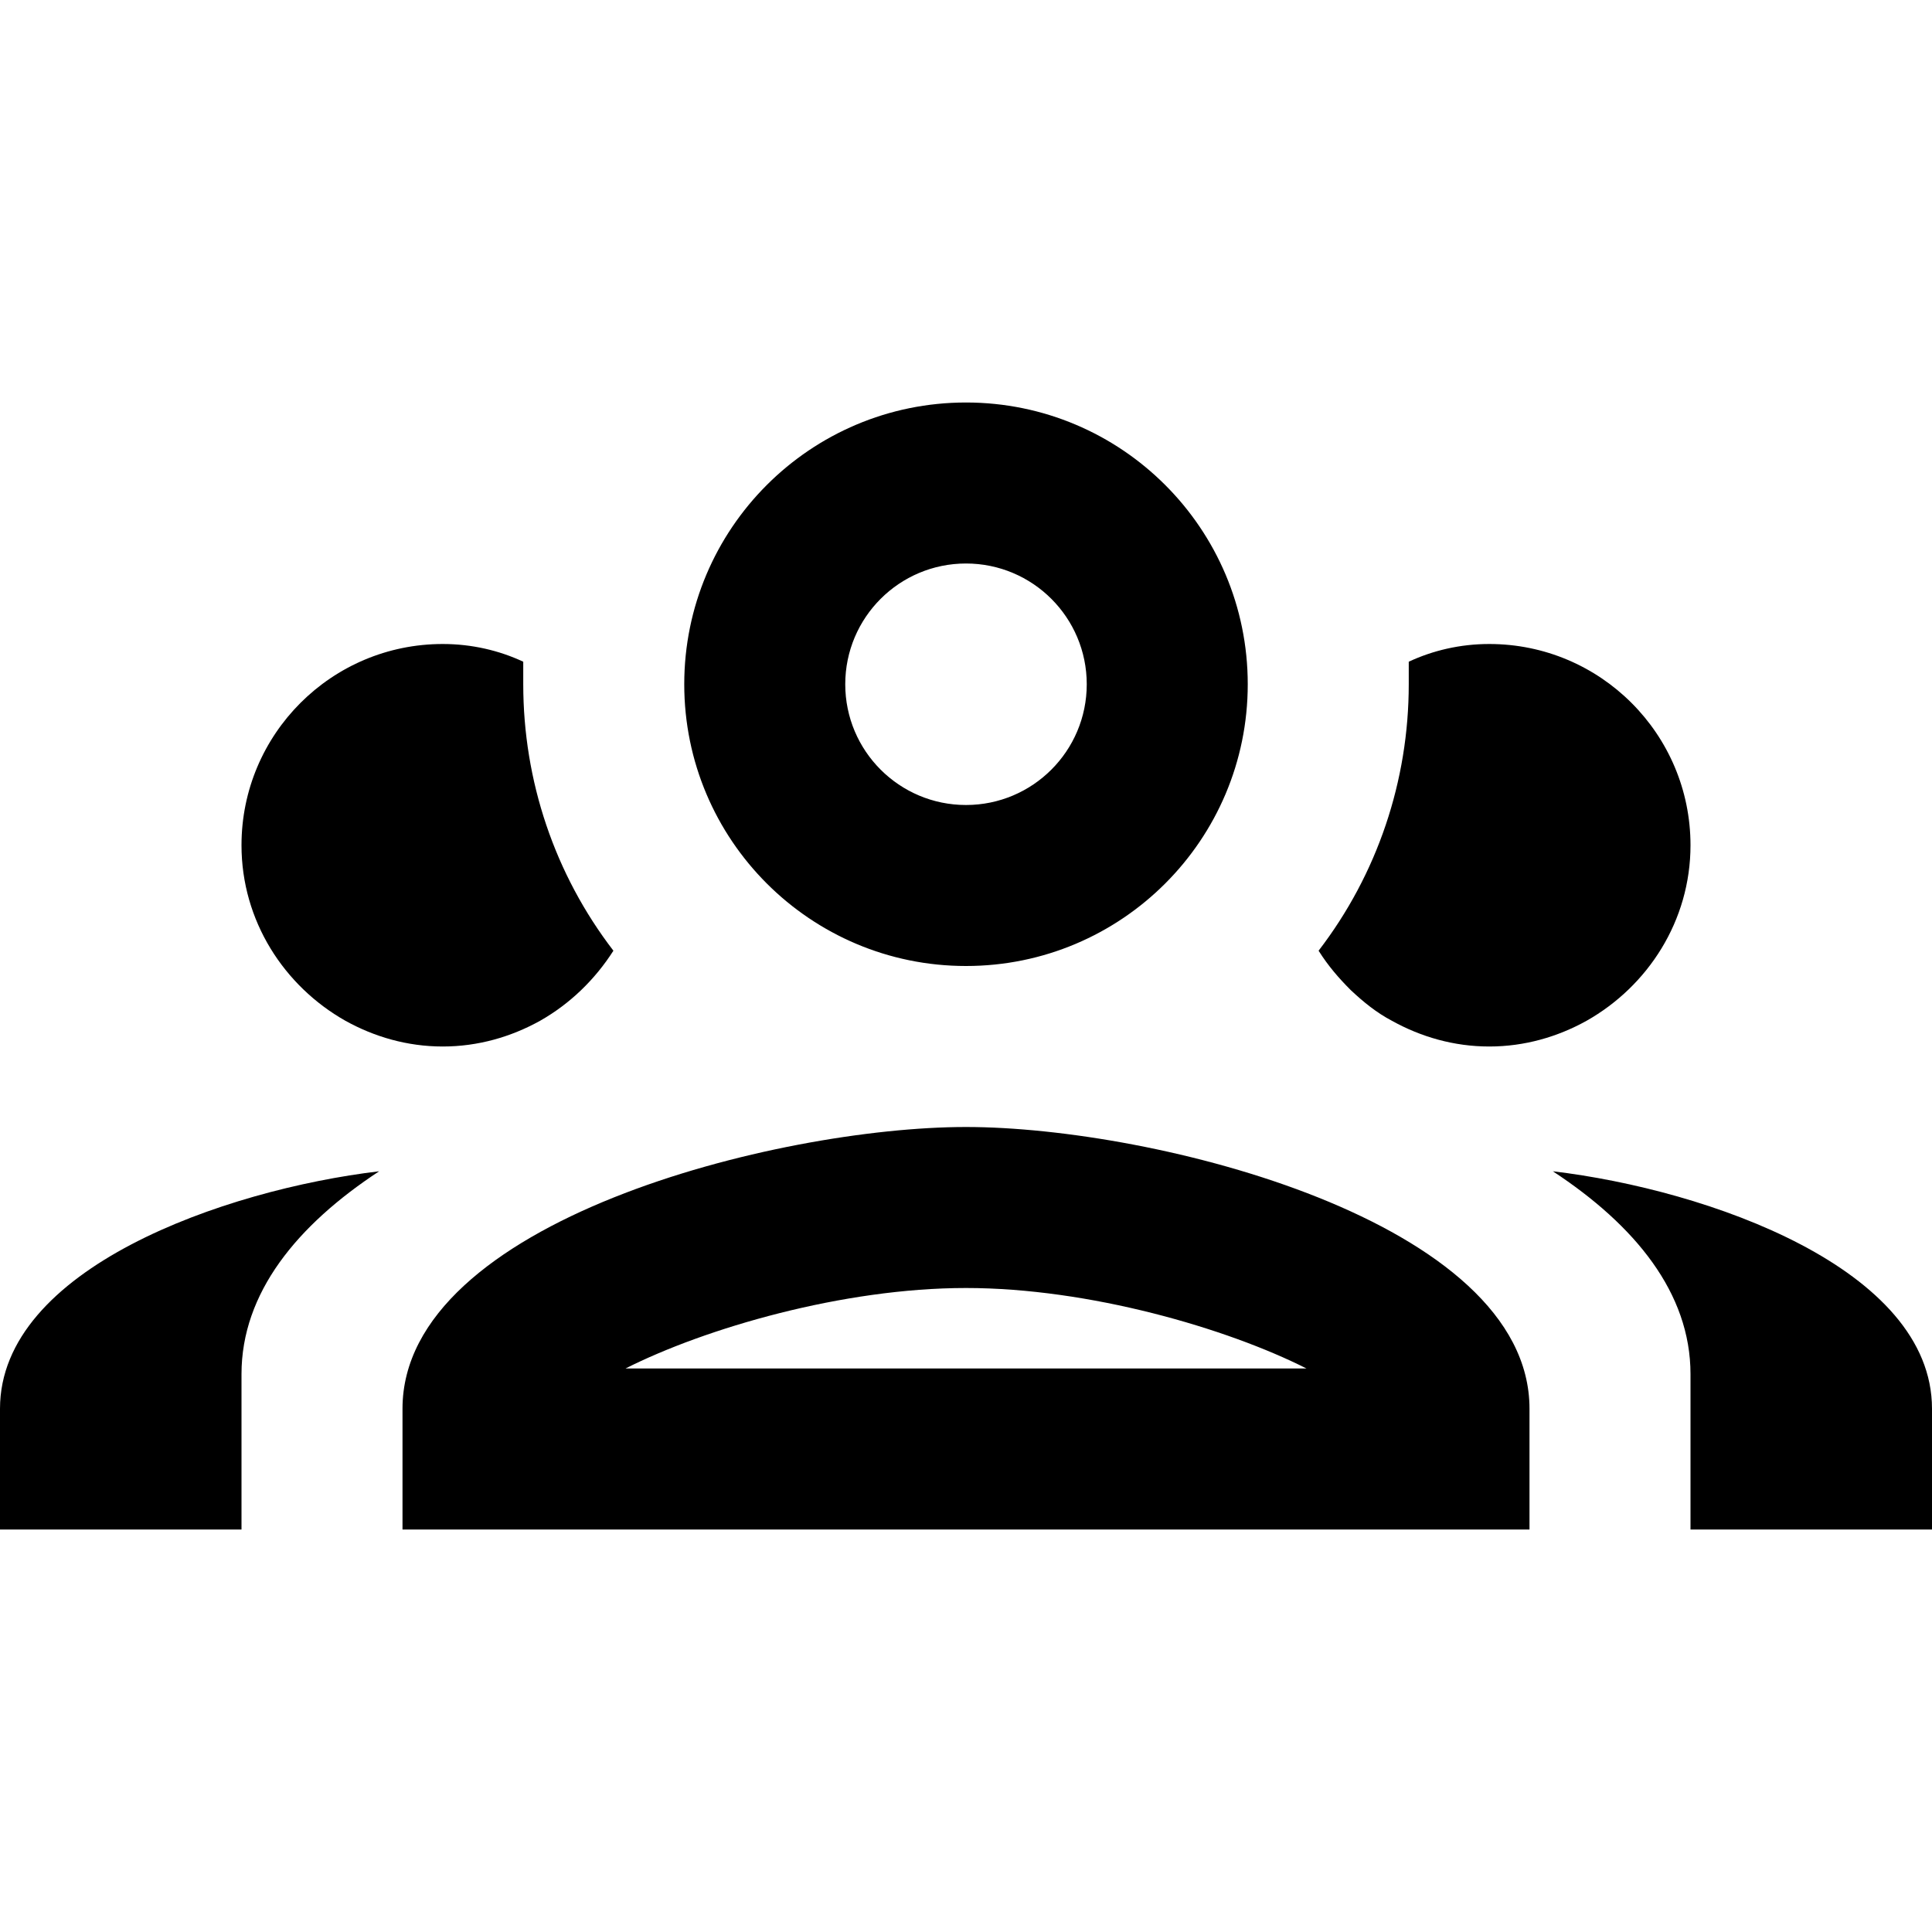
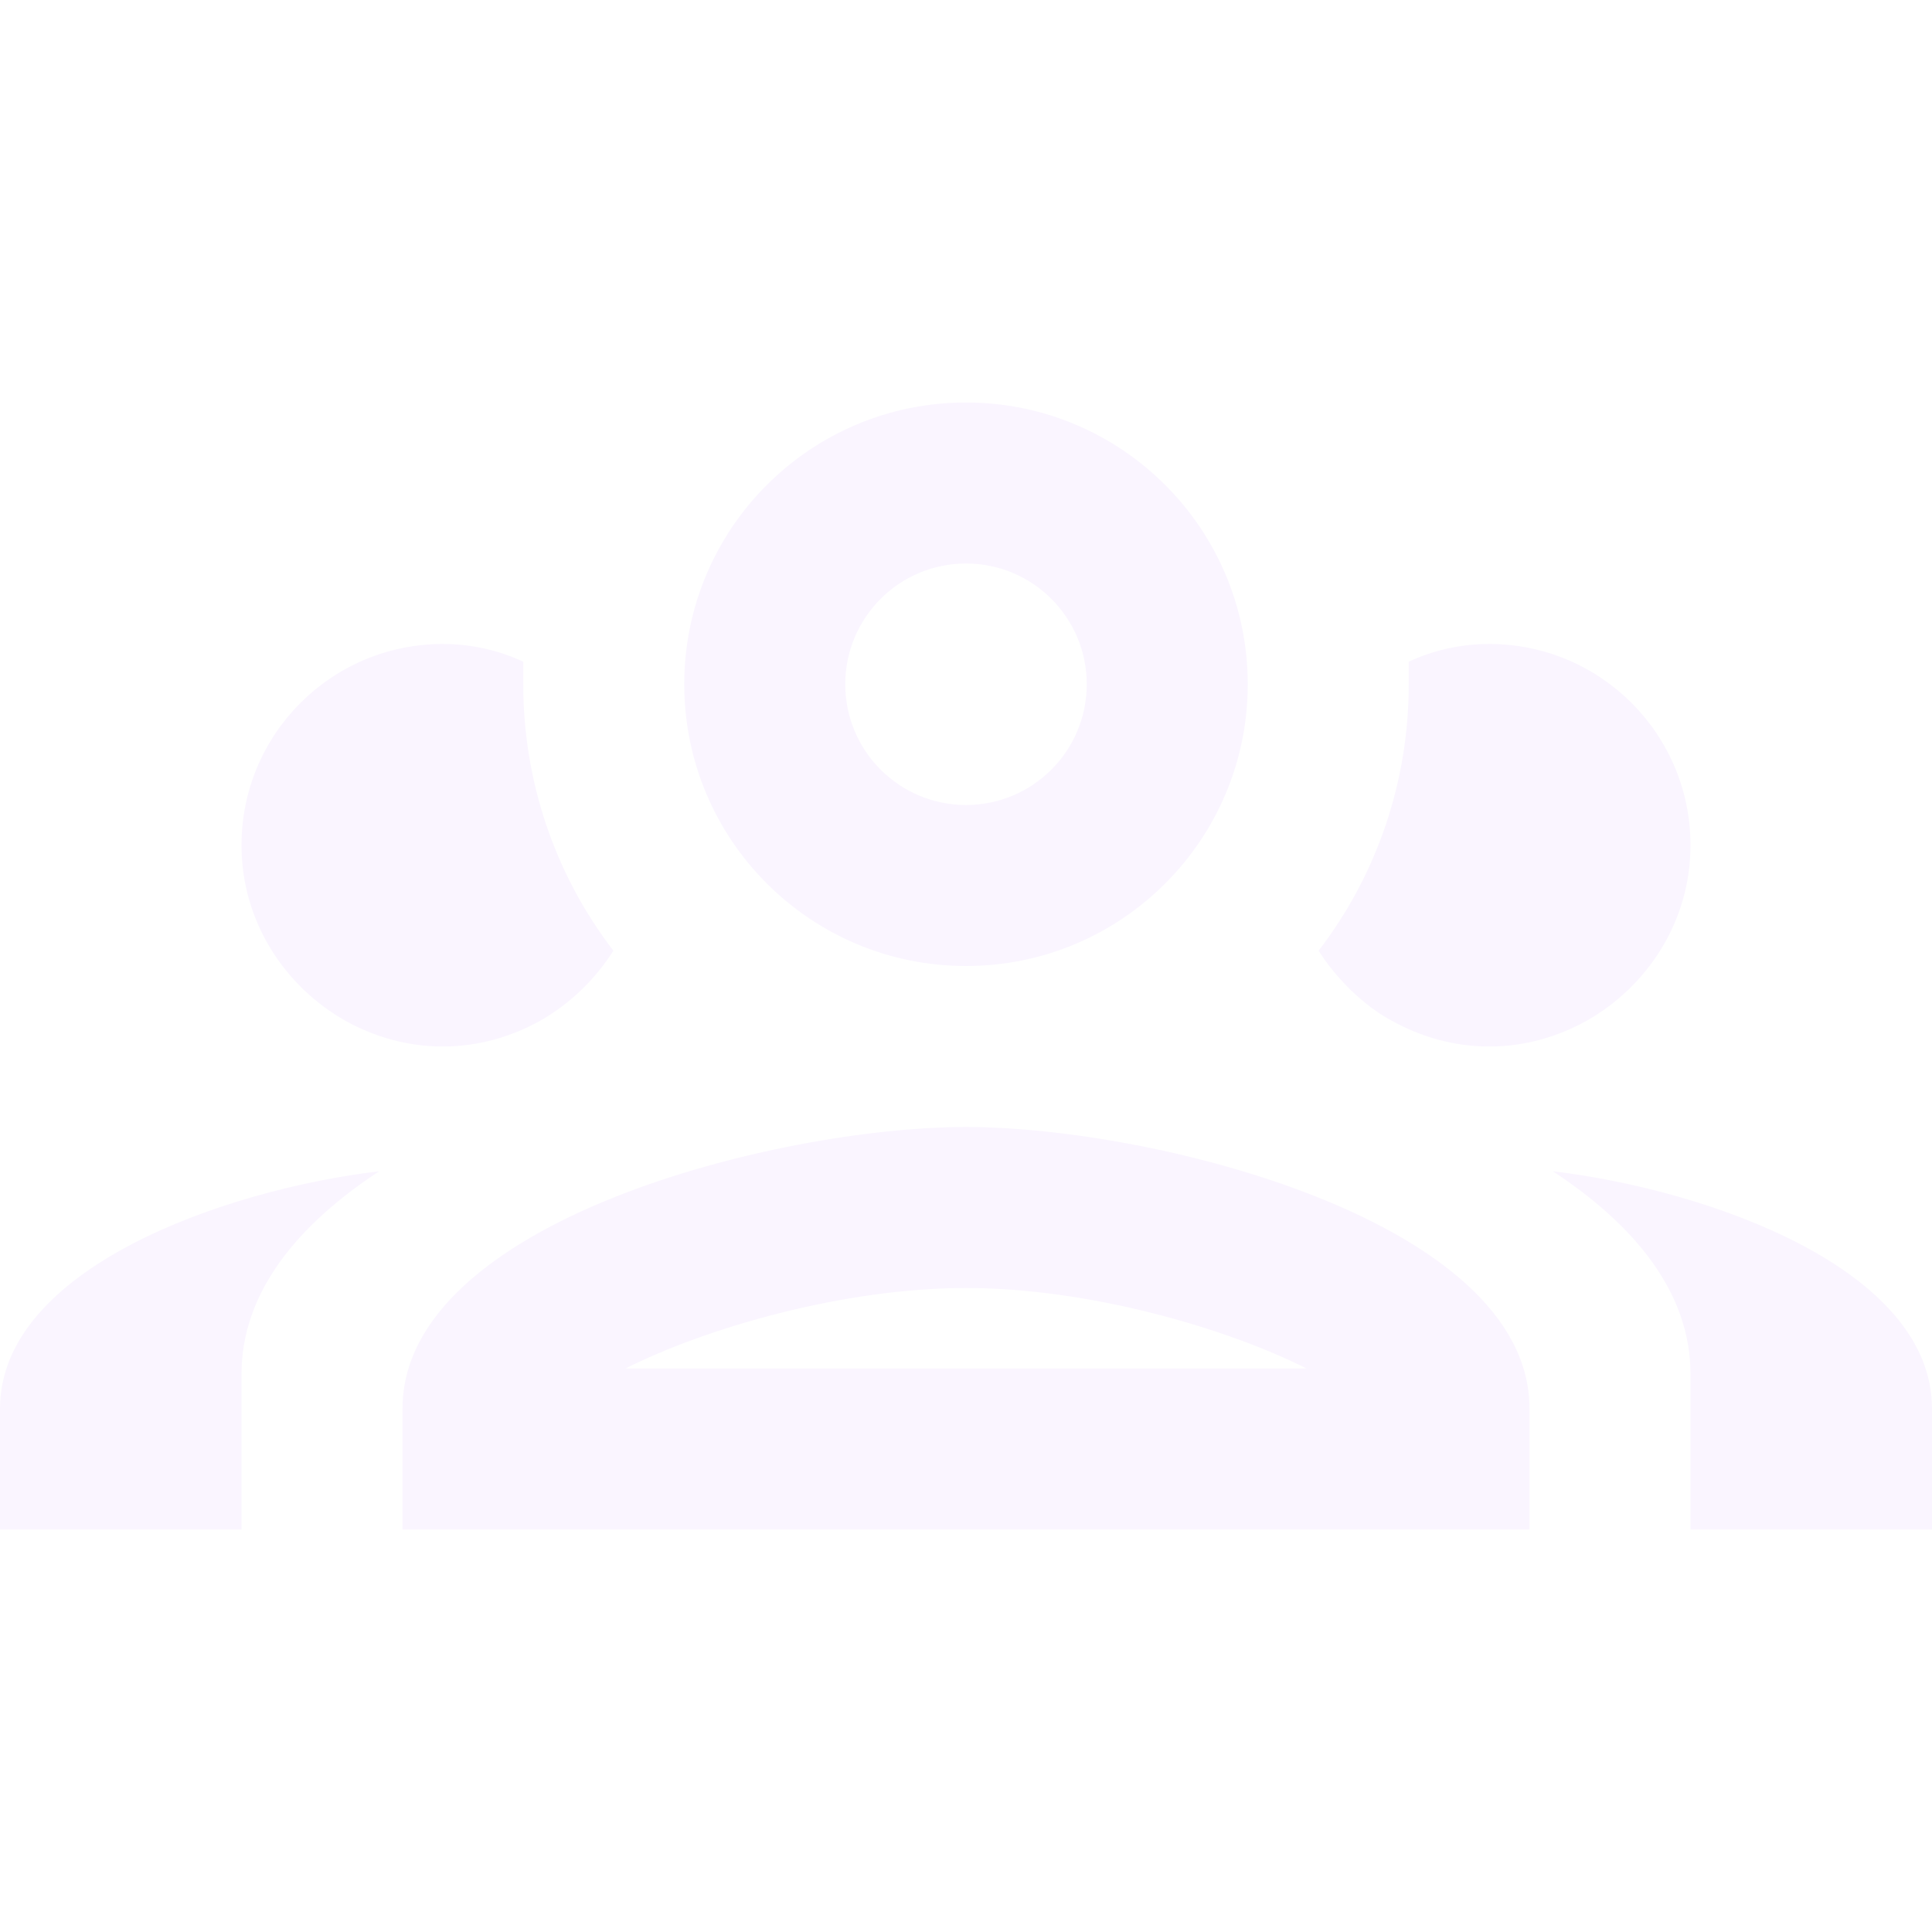
<svg xmlns="http://www.w3.org/2000/svg" viewBox="0 0 24 24">
-   <path d="M12,5A3.5,3.5 0 0,0 8.5,8.5A3.5,3.5 0 0,0 12,12A3.5,3.5 0 0,0 15.5,8.5A3.5,3.5 0 0,0 12,5M12,7A1.5,1.5 0 0,1 13.5,8.5A1.5,1.5 0 0,1 12,10A1.5,1.5 0 0,1 10.5,8.5A1.5,1.5 0 0,1 12,7M5.5,8A2.5,2.5 0 0,0 3,10.5C3,11.44 3.53,12.25 4.29,12.68C4.65,12.88 5.06,13 5.5,13C5.94,13 6.35,12.88 6.71,12.68C7.08,12.47 7.39,12.17 7.62,11.81C6.89,10.86 6.5,9.7 6.5,8.5C6.5,8.41 6.5,8.31 6.5,8.22C6.2,8.08 5.86,8 5.5,8M18.5,8C18.14,8 17.8,8.08 17.5,8.22C17.5,8.31 17.5,8.41 17.5,8.5C17.5,9.7 17.11,10.86 16.38,11.81C16.5,12 16.63,12.15 16.78,12.3C16.94,12.45 17.1,12.58 17.29,12.68C17.65,12.88 18.06,13 18.5,13C18.94,13 19.35,12.88 19.71,12.68C20.47,12.25 21,11.44 21,10.5A2.5,2.5 0 0,0 18.5,8M12,14C9.66,14 5,15.17 5,17.5V19H19V17.5C19,15.17 14.34,14 12,14M4.71,14.55C2.78,14.78 0,15.76 0,17.5V19H3V17.07C3,16.06 3.69,15.22 4.71,14.55M19.29,14.55C20.31,15.22 21,16.06 21,17.07V19H24V17.5C24,15.76 21.22,14.78 19.29,14.55M12,16C13.53,16 15.24,16.5 16.23,17H7.77C8.76,16.5 10.47,16 12,16Z" />
+   <path fill="#FAF5FF" d="M12,5A3.5,3.5 0 0,0 8.5,8.5A3.5,3.5 0 0,0 12,12A3.5,3.5 0 0,0 15.5,8.5A3.5,3.5 0 0,0 12,5M12,7A1.5,1.5 0 0,1 13.5,8.5A1.5,1.5 0 0,1 12,10A1.5,1.5 0 0,1 10.5,8.5A1.5,1.5 0 0,1 12,7M5.5,8A2.5,2.5 0 0,0 3,10.5C3,11.44 3.53,12.25 4.29,12.68C4.65,12.88 5.06,13 5.5,13C5.94,13 6.35,12.88 6.71,12.68C7.08,12.47 7.39,12.17 7.62,11.81C6.89,10.86 6.5,9.7 6.5,8.5C6.5,8.41 6.5,8.31 6.5,8.22C6.2,8.08 5.86,8 5.5,8M18.5,8C18.14,8 17.8,8.08 17.5,8.22C17.5,8.31 17.5,8.41 17.5,8.5C17.5,9.7 17.11,10.86 16.38,11.81C16.5,12 16.63,12.15 16.78,12.3C16.94,12.45 17.1,12.58 17.29,12.68C17.65,12.88 18.06,13 18.5,13C18.94,13 19.35,12.88 19.71,12.68C20.47,12.25 21,11.44 21,10.5A2.5,2.5 0 0,0 18.5,8M12,14C9.66,14 5,15.17 5,17.5V19H19V17.5C19,15.17 14.34,14 12,14M4.71,14.55C2.78,14.78 0,15.76 0,17.5V19H3V17.07C3,16.06 3.69,15.22 4.71,14.55M19.29,14.55C20.31,15.22 21,16.06 21,17.07V19H24V17.5C24,15.76 21.22,14.78 19.29,14.55M12,16C13.53,16 15.24,16.5 16.23,17H7.77C8.76,16.5 10.47,16 12,16Z" />
</svg>
